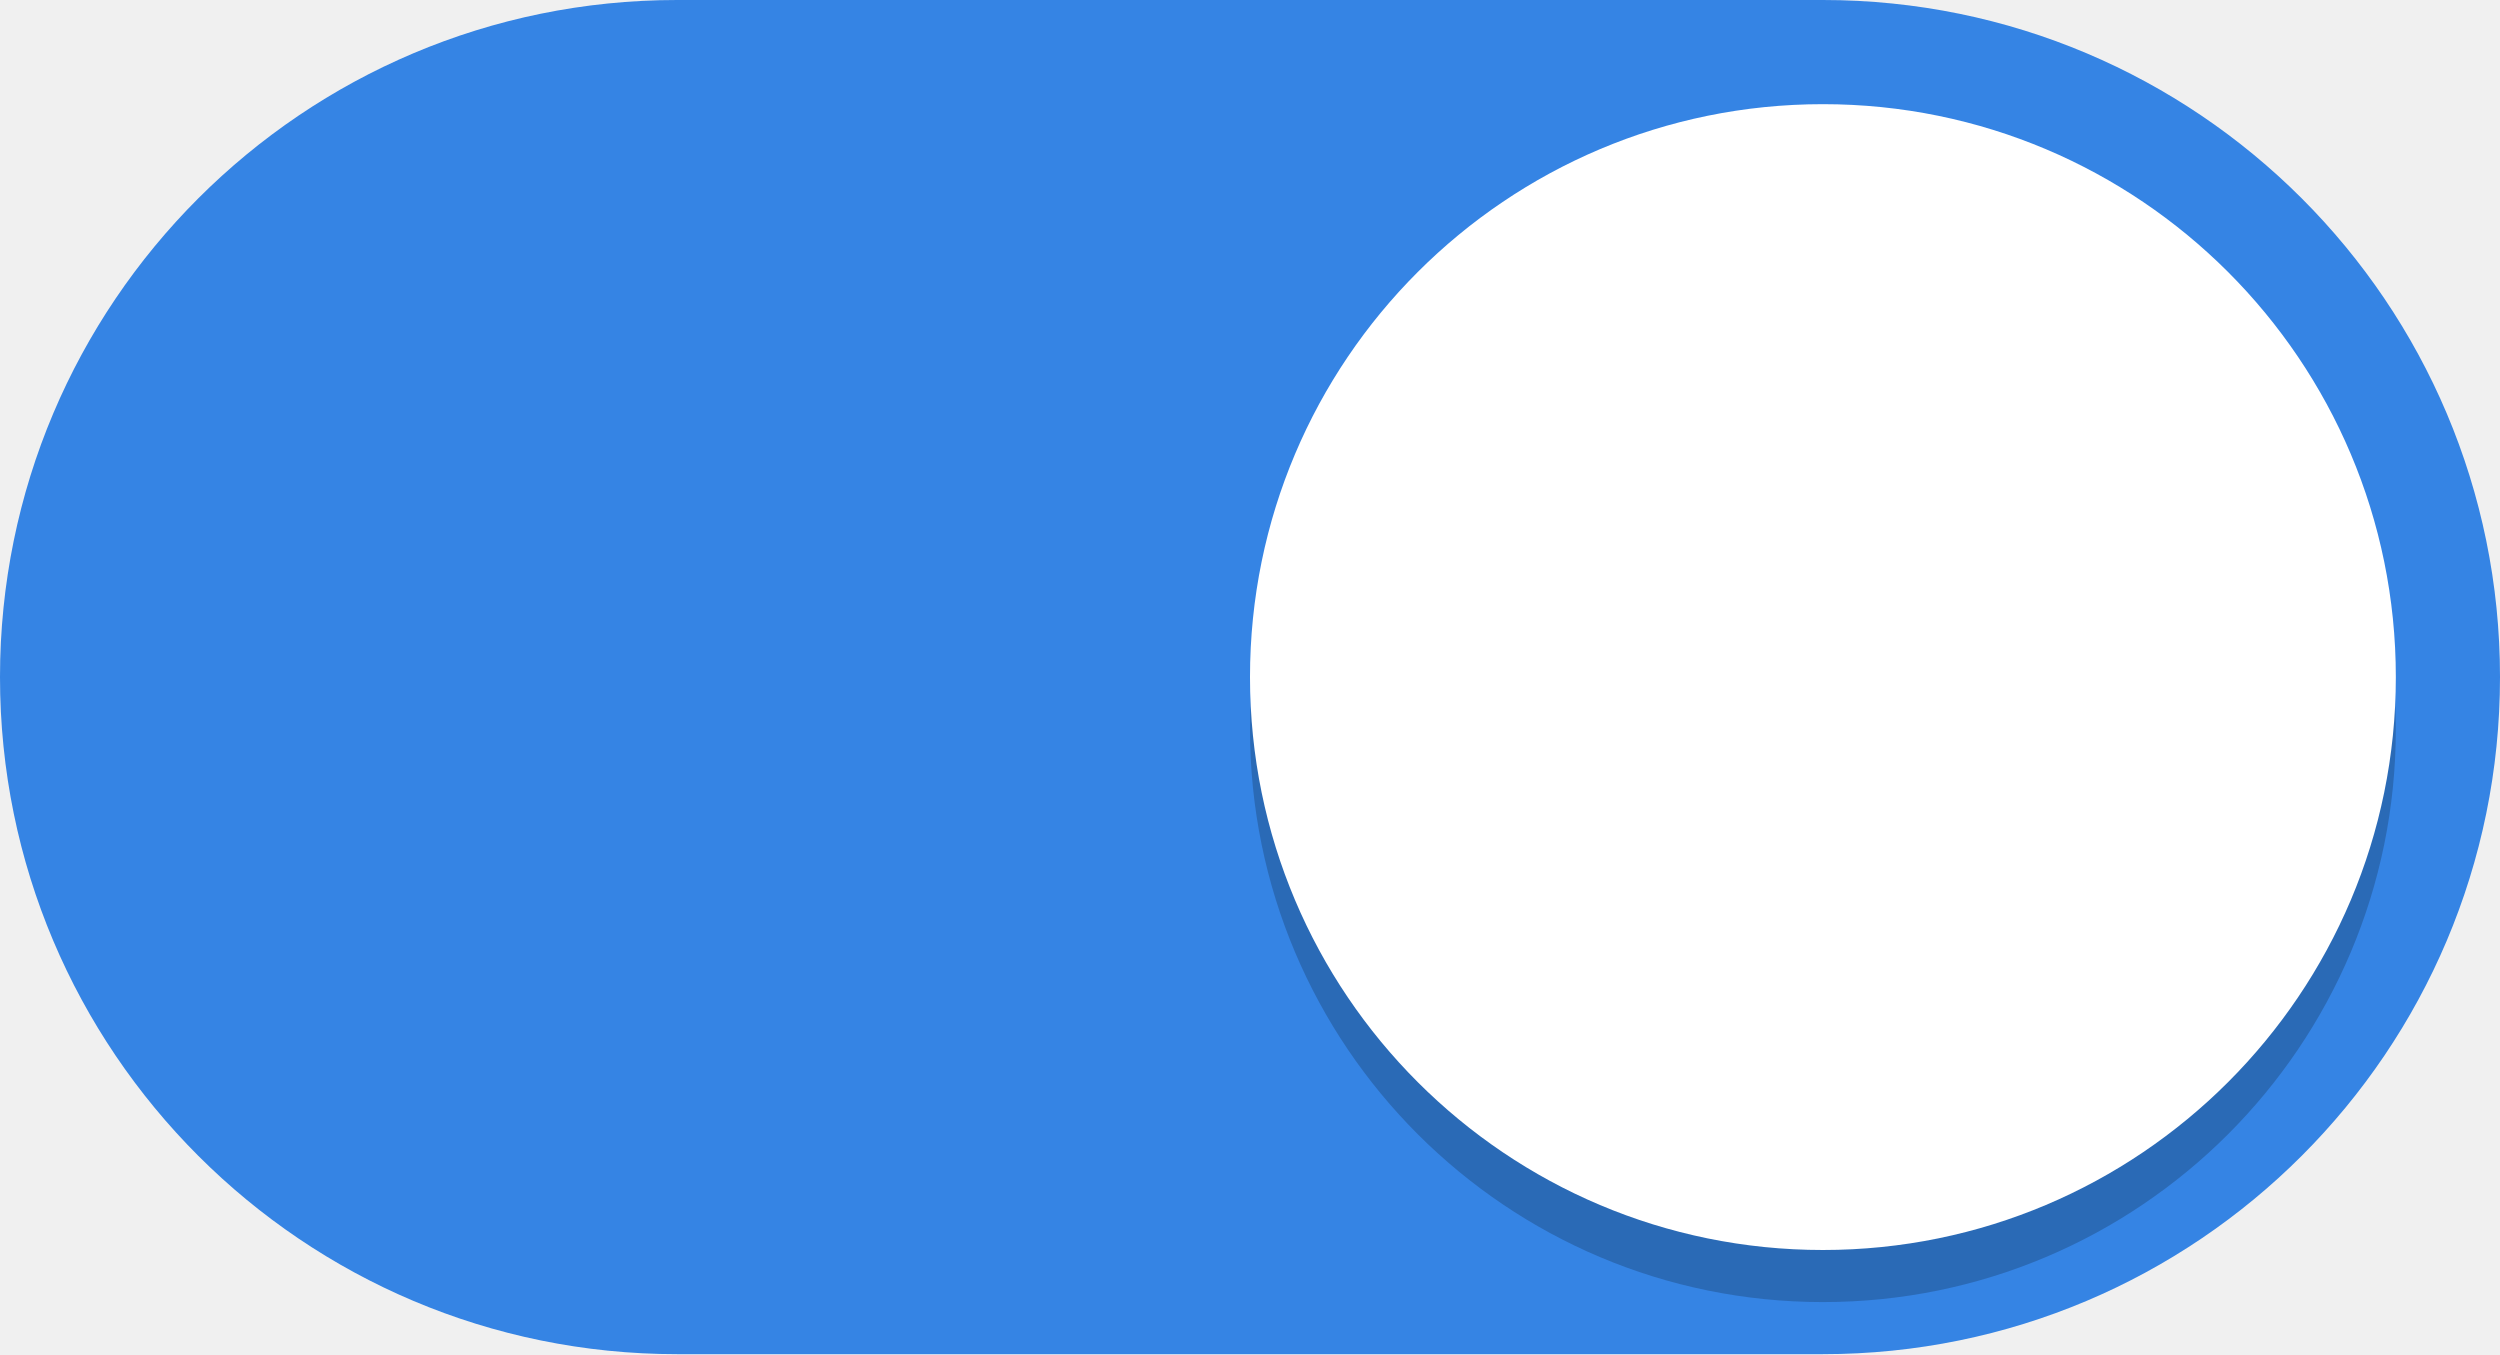
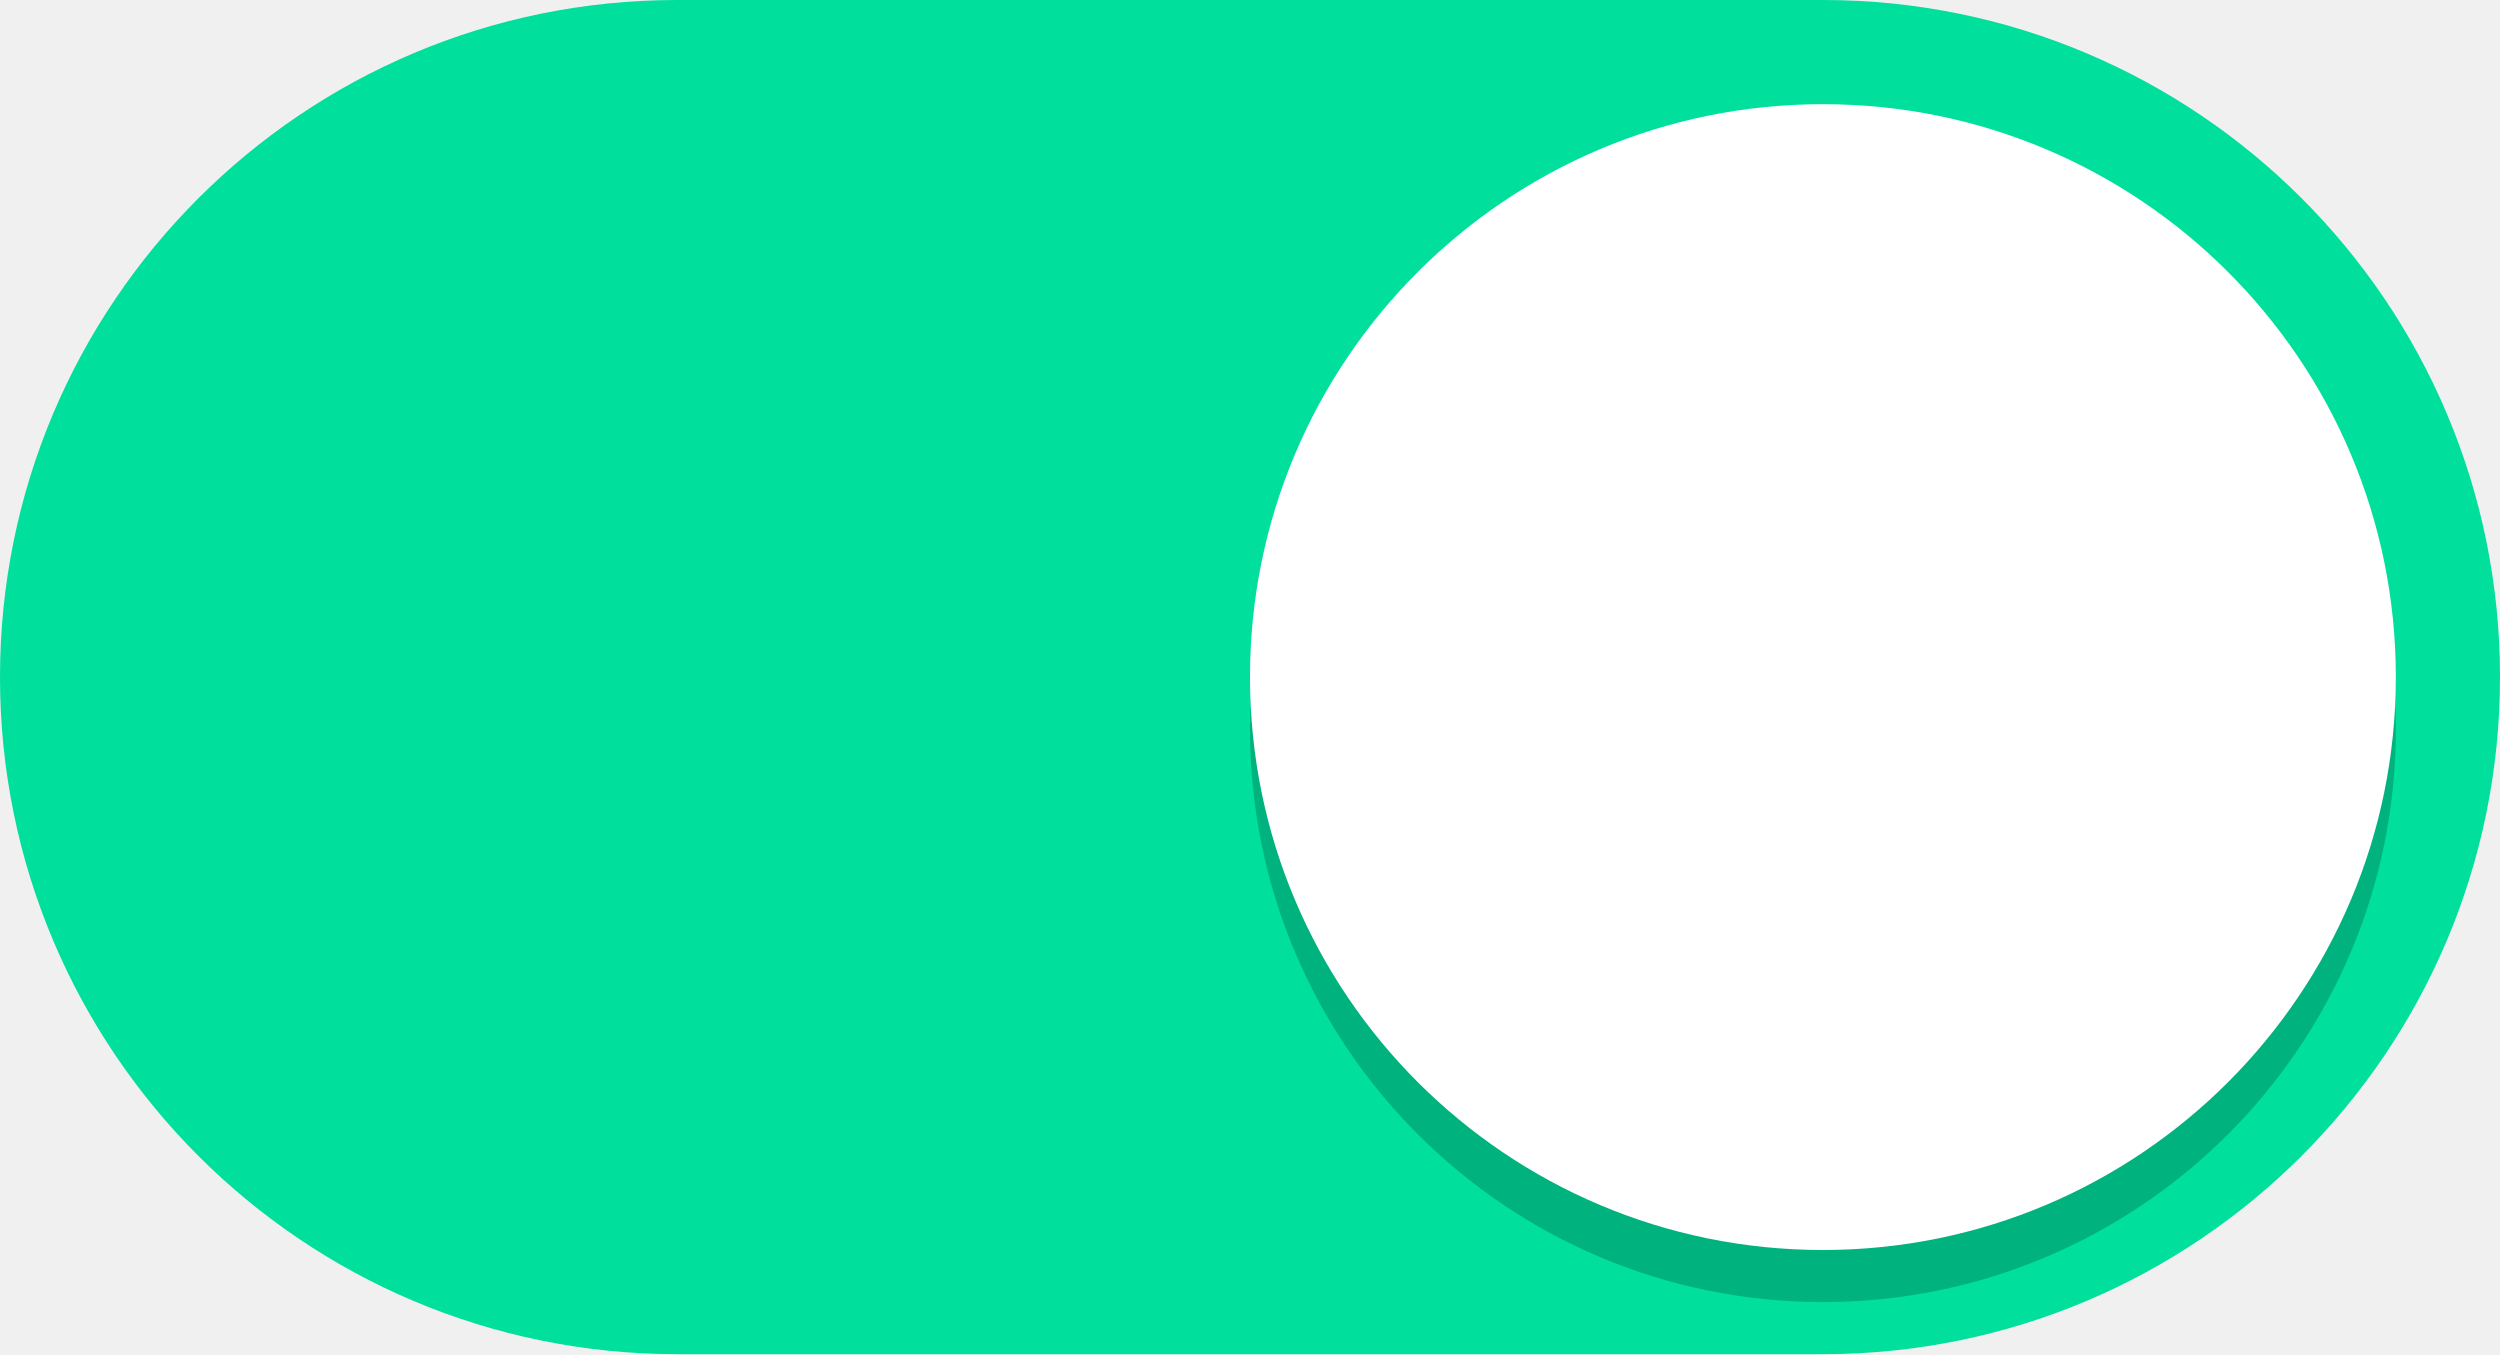
- <svg xmlns="http://www.w3.org/2000/svg" width="48" height="26">
-   <g transform="translate(0 -291.18)">
-     <rect style="fill:#3584e4;stroke:none;stroke-width:1;marker:none" width="48" height="26" y="291.18" ry="13" fill="#3081e3" rx="13" />
-     <rect ry="11" rx="11" y="294.18" x="24" height="22" width="22" style="fill:#000;fill-opacity:.2;stroke:none;stroke-width:1;marker:none" fill="#f8f7f7" />
-     <rect ry="11" rx="11" y="293.18" x="24" height="22" width="22" style="fill:#fff;stroke:none;stroke-width:1;marker:none" fill="#f8f7f7" />
+ <svg xmlns="http://www.w3.org/2000/svg" width="48" height="26" version="1.1" id="svg3">
+   <defs id="defs3" />
+   <g transform="translate(0 -291.18)" id="g3">
+     <rect style="fill:#00df9c;stroke:none;stroke-width:1;marker:none;fill-opacity:1" width="48" height="26" y="291.18" ry="13" fill="#3081e3" rx="13" id="rect1" />
+     <rect ry="11" rx="11" y="294.18" x="24" height="22" width="22" style="fill:#000;fill-opacity:.2;stroke:none;stroke-width:1;marker:none" fill="#f8f7f7" id="rect2" />
+     <rect ry="11" rx="11" y="293.18" x="24" height="22" width="22" style="fill:#fff;stroke:none;stroke-width:1;marker:none" fill="#f8f7f7" id="rect3" />
  </g>
</svg>
